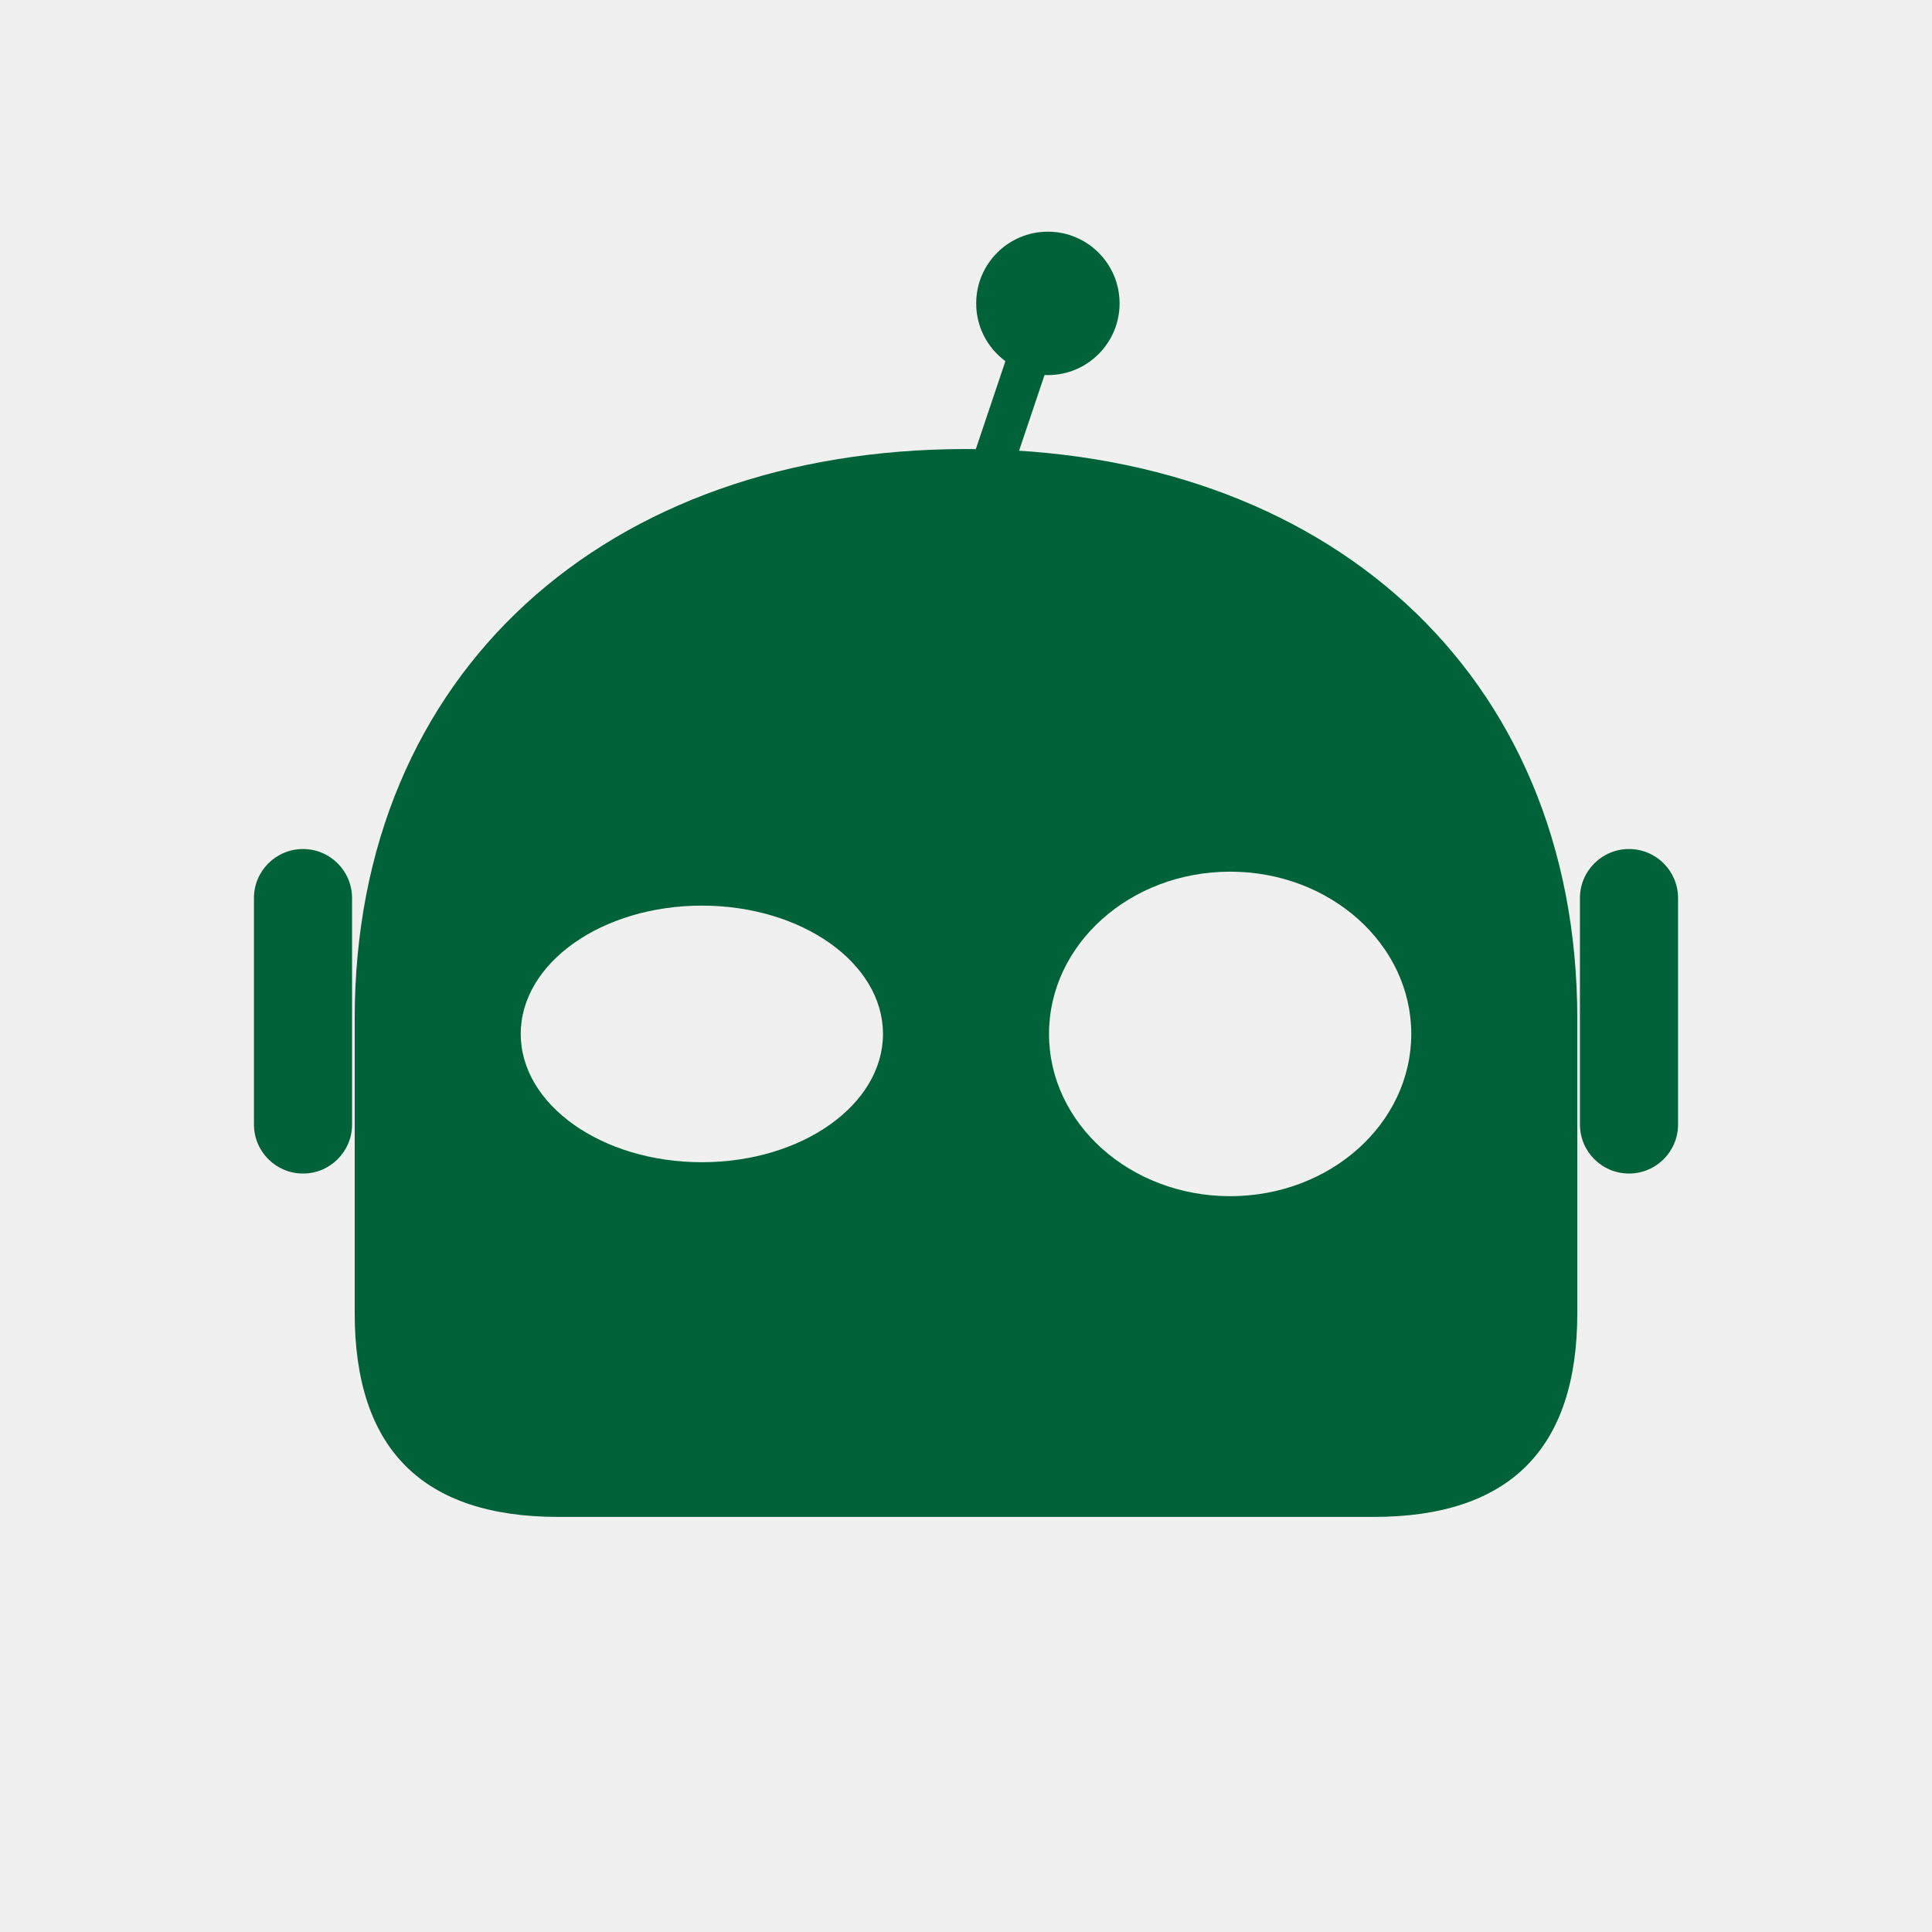
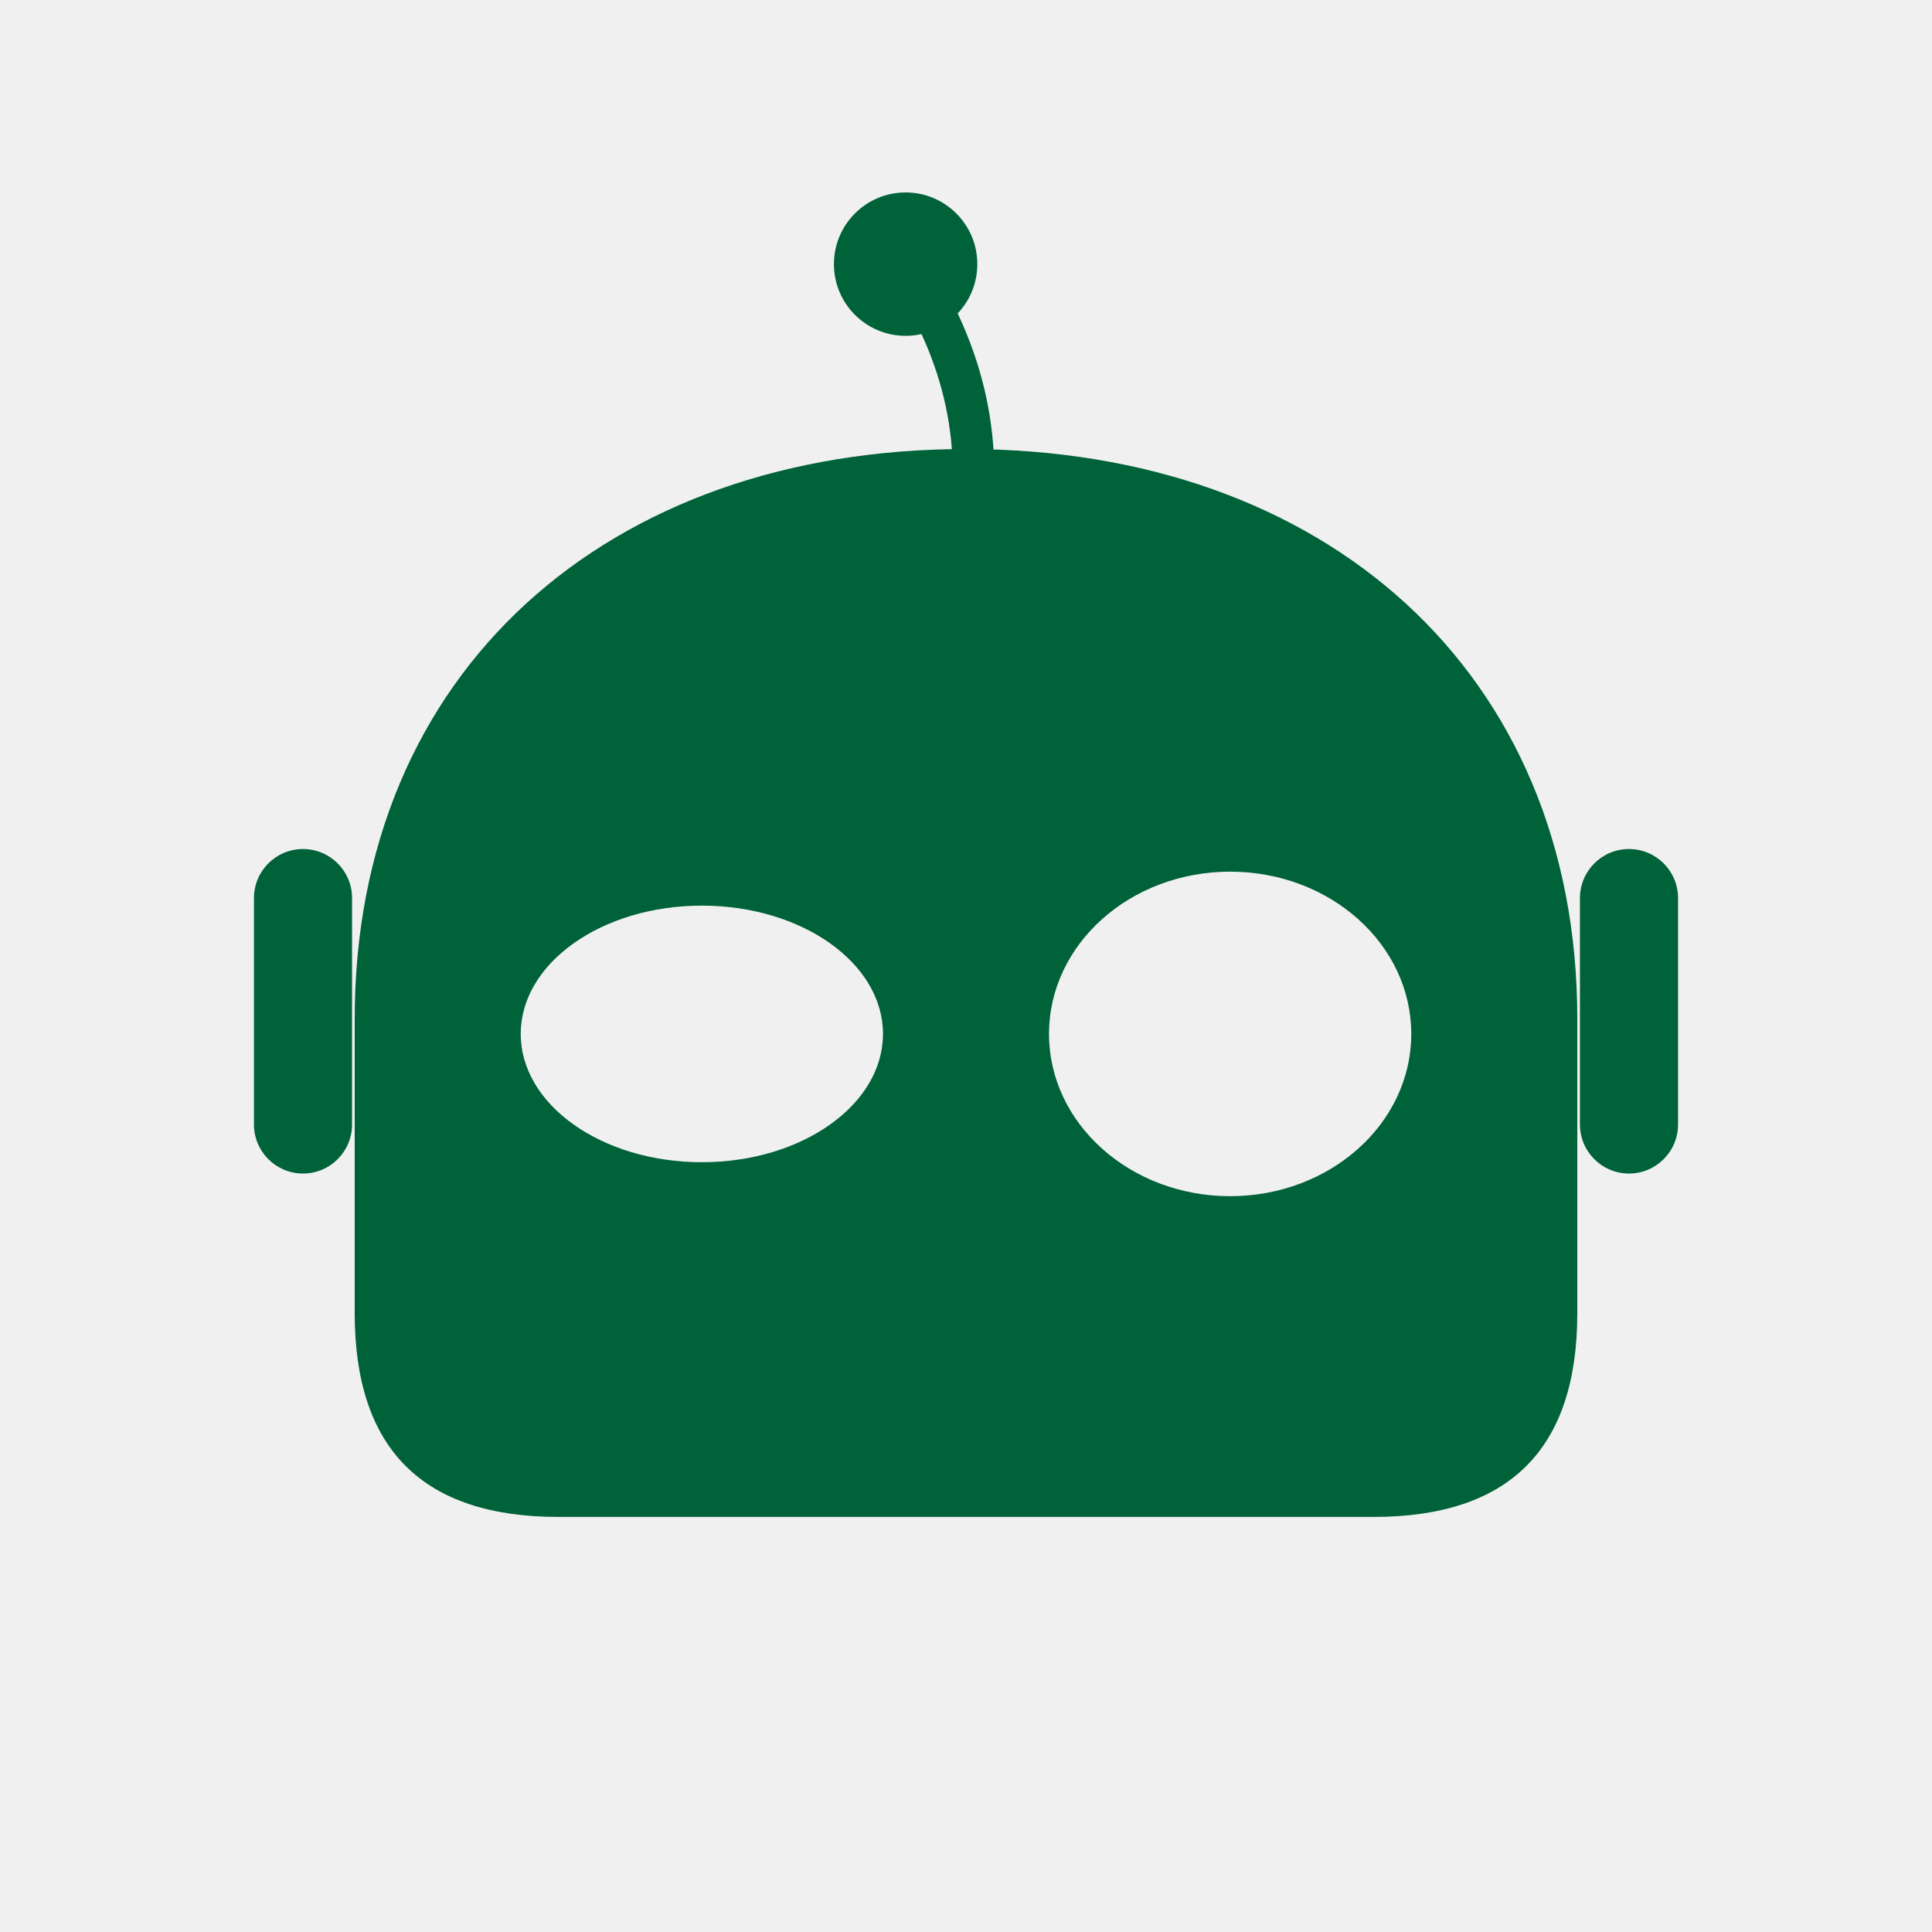
<svg xmlns="http://www.w3.org/2000/svg" viewBox="0 0 512 512" width="512" height="512" role="img" aria-labelledby="title desc">
  <defs>
    <mask id="face" maskUnits="userSpaceOnUse" x="0" y="0" width="512" height="512" style="mask-type:luminance">
-       <g>
-         <line x1="256" y1="144" x2="273.8" y2="91.1" stroke="white" stroke-width="11" stroke-linecap="round" />
-         <circle cx="277.7" cy="80.4" r="19" fill="white" />
+       <g data-part="antenna">
+         <path d="M 256 145 Q 264.0 105.5 240 70" stroke="white" fill="none" stroke-width="11" stroke-linecap="round" />
+         <circle cx="240" cy="70" r="19" fill="white" />
      </g>
      <rect x="67.3" y="225" width="26" height="86" rx="13" fill="white" />
      <rect x="418.7" y="225" width="26" height="86" rx="13" fill="white" />
      <g fill="white">
        <path d="M94 270 C94 178 161 119 256 119 C351 119 418 178 418 270 L418 348 Q418 402 364 402 L148 402 Q94 402 94 348 Z" />
      </g>
      <g>
        <ellipse cx="186" cy="274" rx="48" ry="34" fill="black" />
        <ellipse cx="326" cy="274" rx="48" ry="43" fill="black" />
      </g>
    </mask>
  </defs>
  <g>
    <rect width="512" height="512" fill="#006239" mask="url(#face)" />
  </g>
</svg>
